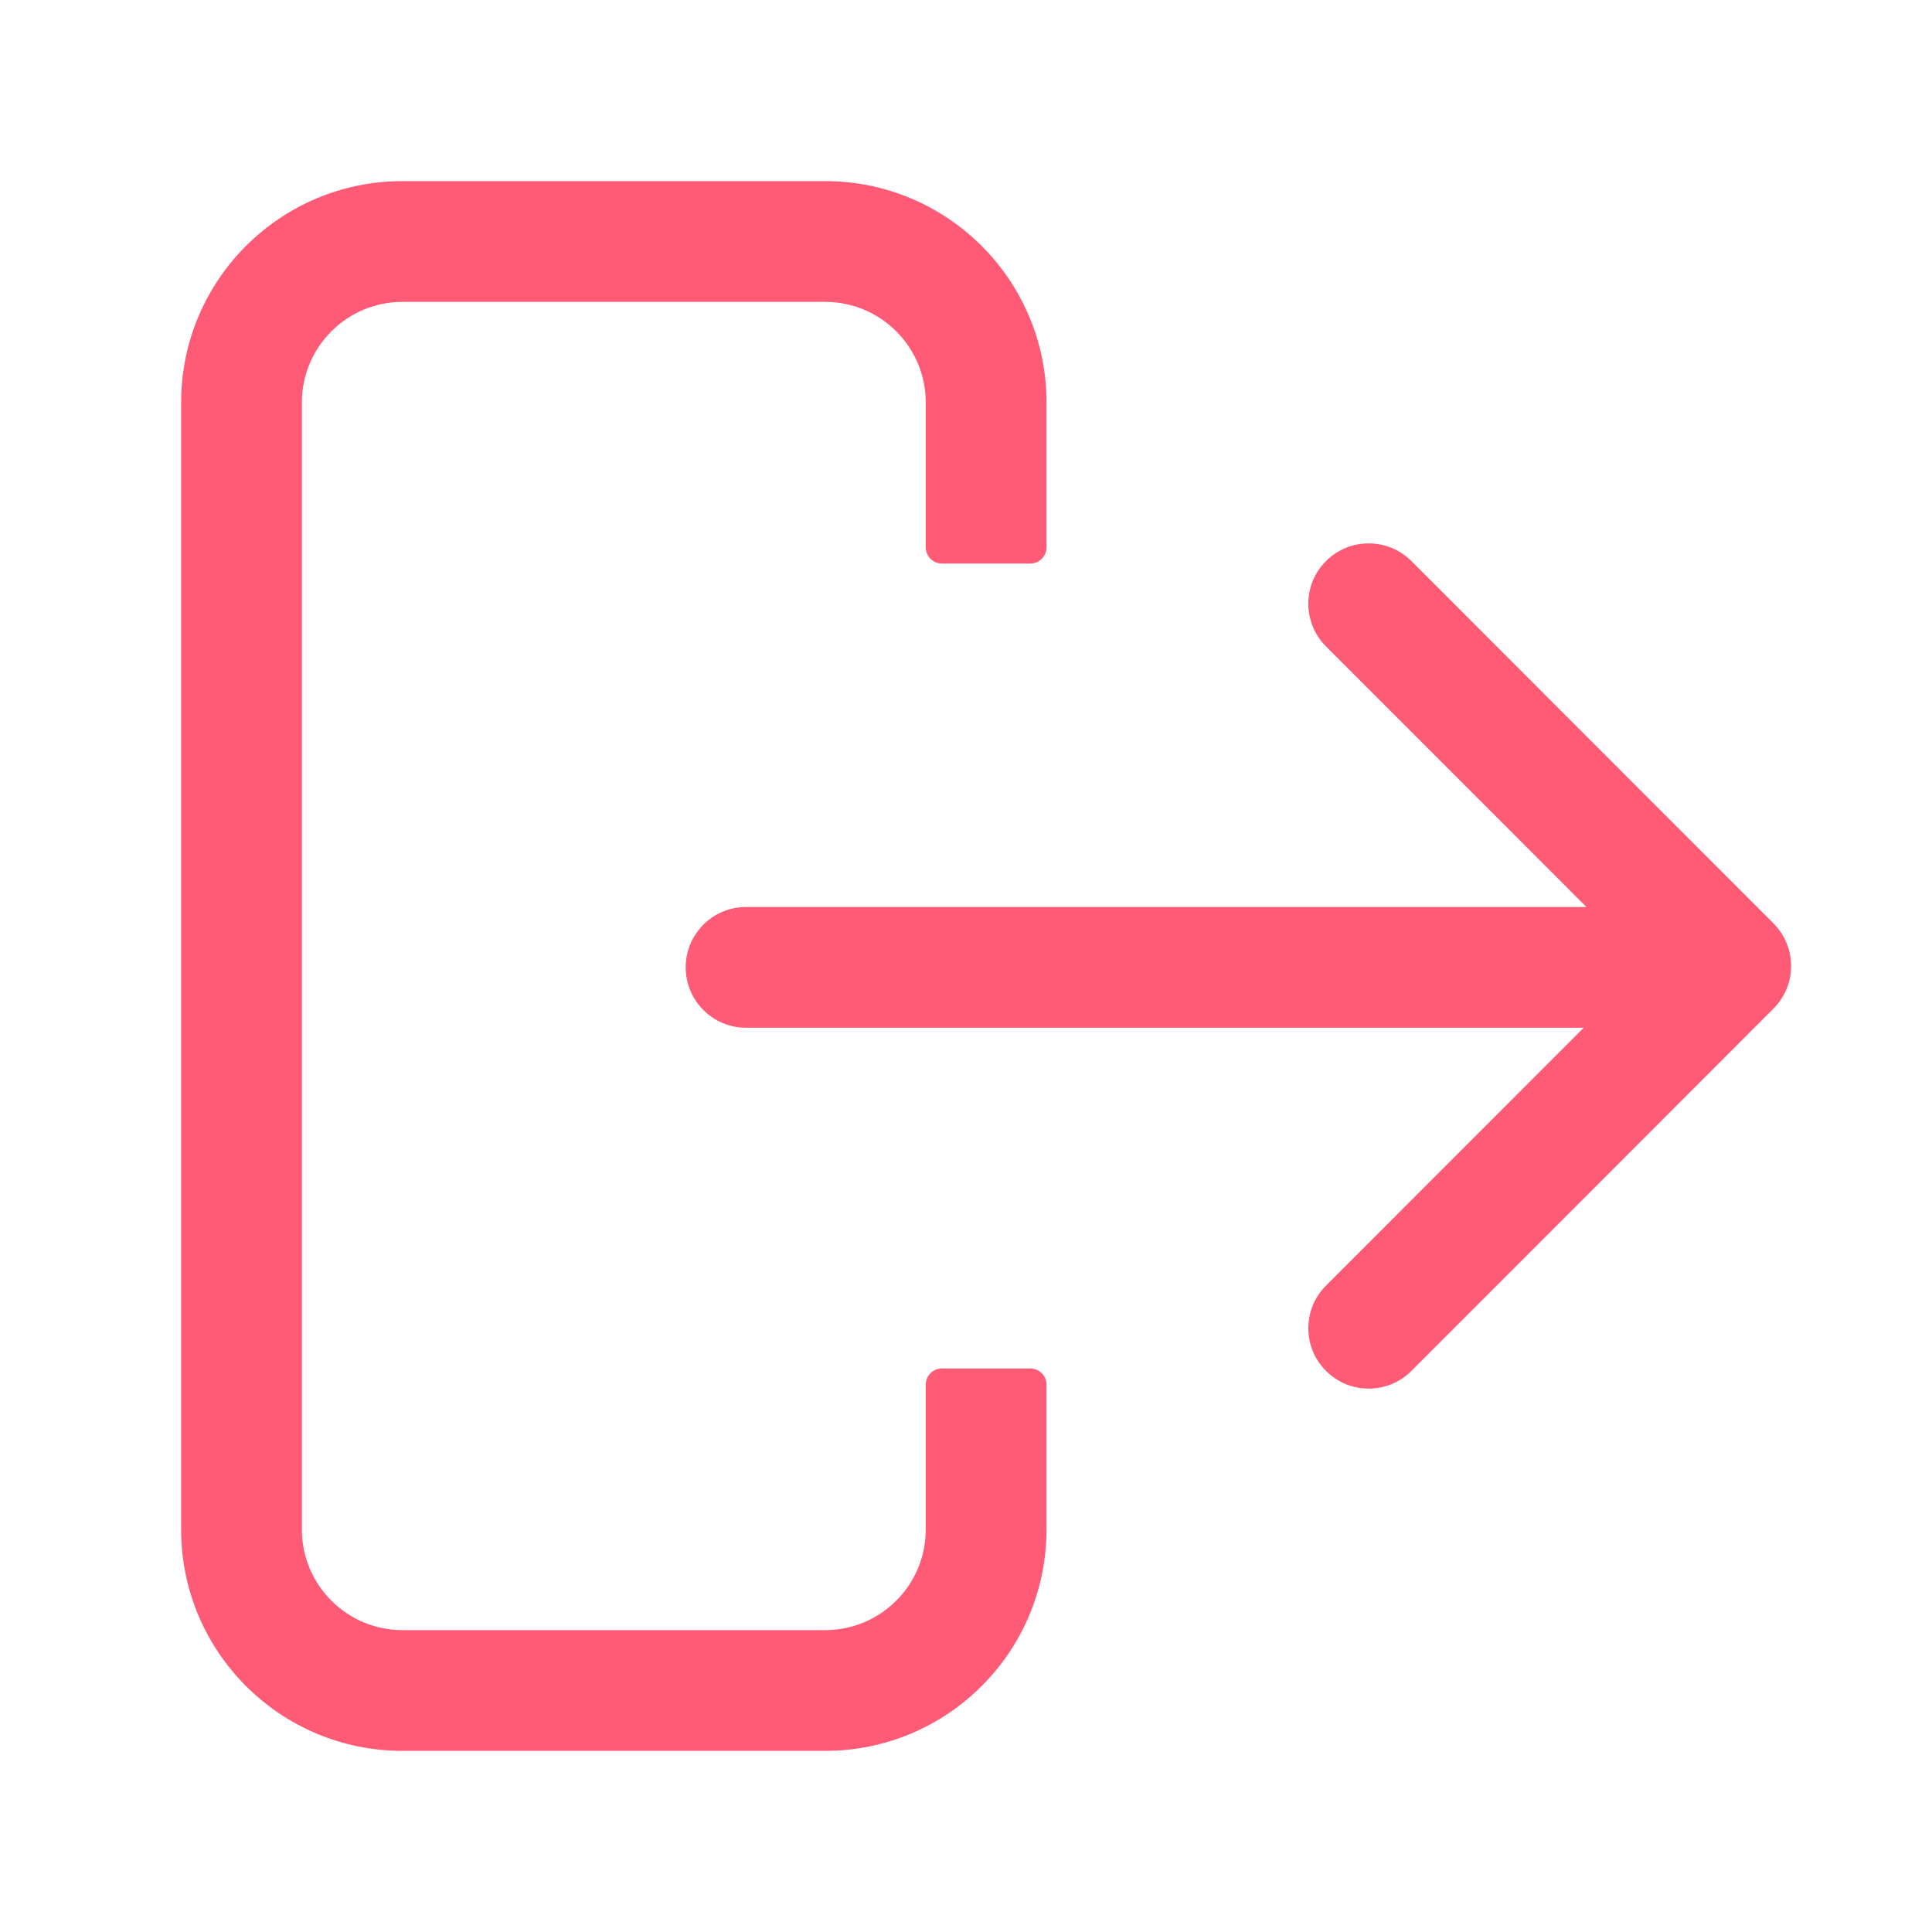
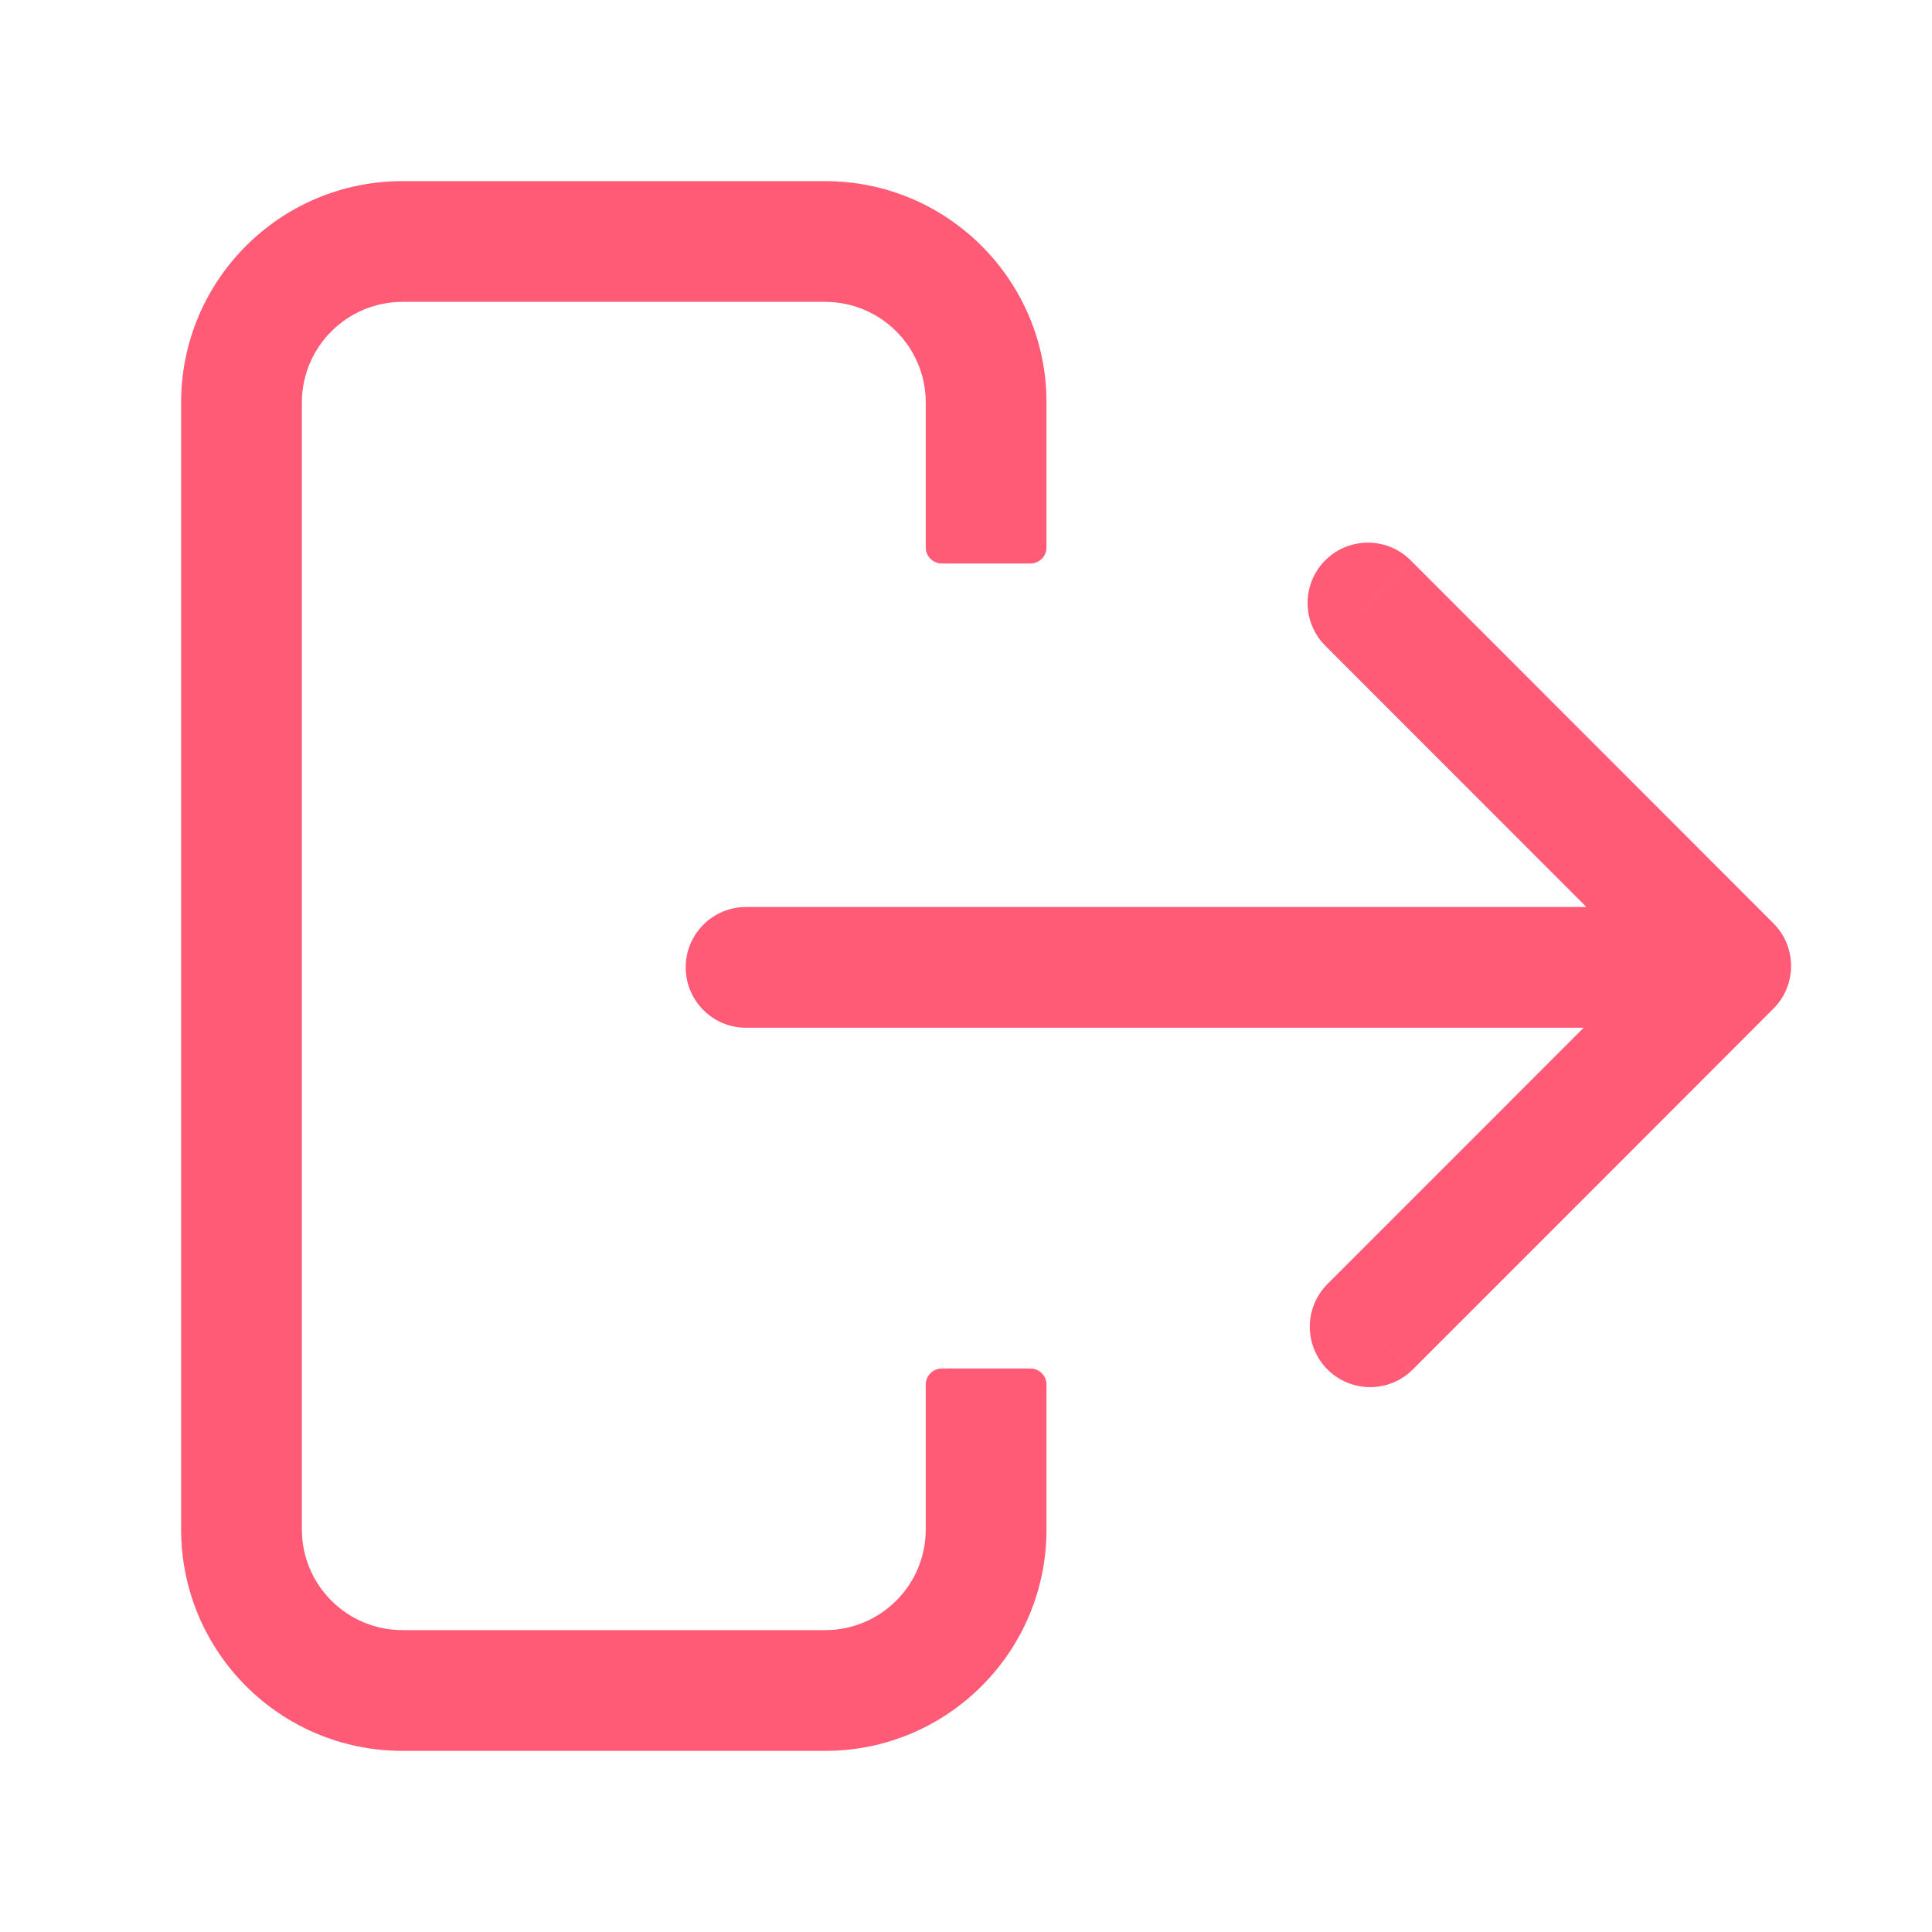
- <svg xmlns="http://www.w3.org/2000/svg" width="24" height="24" viewBox="0 0 24 24" fill="none">
-   <path fill-rule="evenodd" clip-rule="evenodd" d="M2.25 5C2.25 3.481 3.481 2.25 5 2.25H10.25C11.769 2.25 13 3.481 13 5V6.8C13 6.91 12.911 7 12.8 7H11.7C11.59 7 11.5 6.91 11.5 6.8V5C11.5 4.31 10.941 3.75 10.25 3.75H5C4.31 3.75 3.75 4.31 3.75 5V19C3.75 19.69 4.31 20.25 5 20.25H10.25C10.941 20.25 11.5 19.69 11.5 19V17.2C11.5 17.09 11.59 17 11.7 17H12.8C12.911 17 13 17.09 13 17.2V19C13 20.519 11.769 21.75 10.25 21.75H5C3.481 21.75 2.25 20.519 2.25 19V5Z" fill="#FF5A76" />
-   <path d="M9.268 11.267C8.854 11.267 8.518 11.602 8.518 12.017C8.518 12.431 8.854 12.767 9.268 12.767L9.268 11.267ZM21.328 12.767C21.742 12.767 22.078 12.431 22.078 12.017C22.078 11.602 21.742 11.267 21.328 11.267L21.328 12.767ZM16.472 15.97C16.179 16.263 16.179 16.738 16.472 17.03C16.765 17.323 17.24 17.323 17.533 17.03L16.472 15.97ZM21.5 12L22.03 12.53C22.323 12.237 22.323 11.763 22.03 11.47L21.5 12ZM17.533 6.97C17.24 6.677 16.765 6.677 16.472 6.97C16.179 7.262 16.179 7.737 16.472 8.03L17.533 6.97ZM19.251 14.25L19.782 14.78L19.782 14.78L19.251 14.25ZM9.268 12.767L21.328 12.767L21.328 11.267L9.268 11.267L9.268 12.767ZM16.472 8.03L20.97 12.53L22.03 11.47L17.533 6.97L16.472 8.03ZM17.533 17.03L19.782 14.78L18.721 13.72L16.472 15.97L17.533 17.03ZM19.782 14.78L22.03 12.53L20.97 11.47L18.721 13.72L19.782 14.78Z" fill="#FF5A76" />
+ <svg xmlns="http://www.w3.org/2000/svg" width="24" height="24" fill="none">
+   <path fill="#FF5A76" fill-rule="evenodd" d="M2.25 5A2.75 2.75 0 0 1 5 2.25h5.25A2.75 2.75 0 0 1 13 5v1.8a.2.2 0 0 1-.2.2h-1.1a.2.2 0 0 1-.2-.2V5c0-.69-.56-1.25-1.25-1.25H5c-.69 0-1.25.56-1.25 1.25v14c0 .69.56 1.25 1.25 1.25h5.25c.69 0 1.25-.56 1.25-1.25v-1.8c0-.11.09-.2.2-.2h1.1c.11 0 .2.09.2.2V19a2.75 2.75 0 0 1-2.75 2.75H5A2.75 2.75 0 0 1 2.25 19V5Z" clip-rule="evenodd" />
+   <path fill="#FF5A76" d="M9.268 11.267a.75.75 0 0 0 0 1.5v-1.5Zm12.06 1.5a.75.75 0 0 0 0-1.5v1.5Zm-4.856 3.203a.75.75 0 0 0 1.06 1.06l-1.06-1.06ZM21.5 12l.53.53a.75.75 0 0 0 0-1.06l-.53.53Zm-3.967-5.03a.75.75 0 1 0-1.061 1.06l1.06-1.06Zm1.718 7.28.53.53-.53-.53Zm-9.983-1.483h12.06v-1.5H9.268v1.5Zm7.204-4.737 4.497 4.5 1.061-1.06-4.497-4.5-1.061 1.06Zm1.06 9 2.25-2.25-1.061-1.06-2.25 2.25 1.062 1.06Zm2.25-2.25 2.248-2.25-1.06-1.06-2.25 2.25 1.062 1.06Z" />
</svg>
